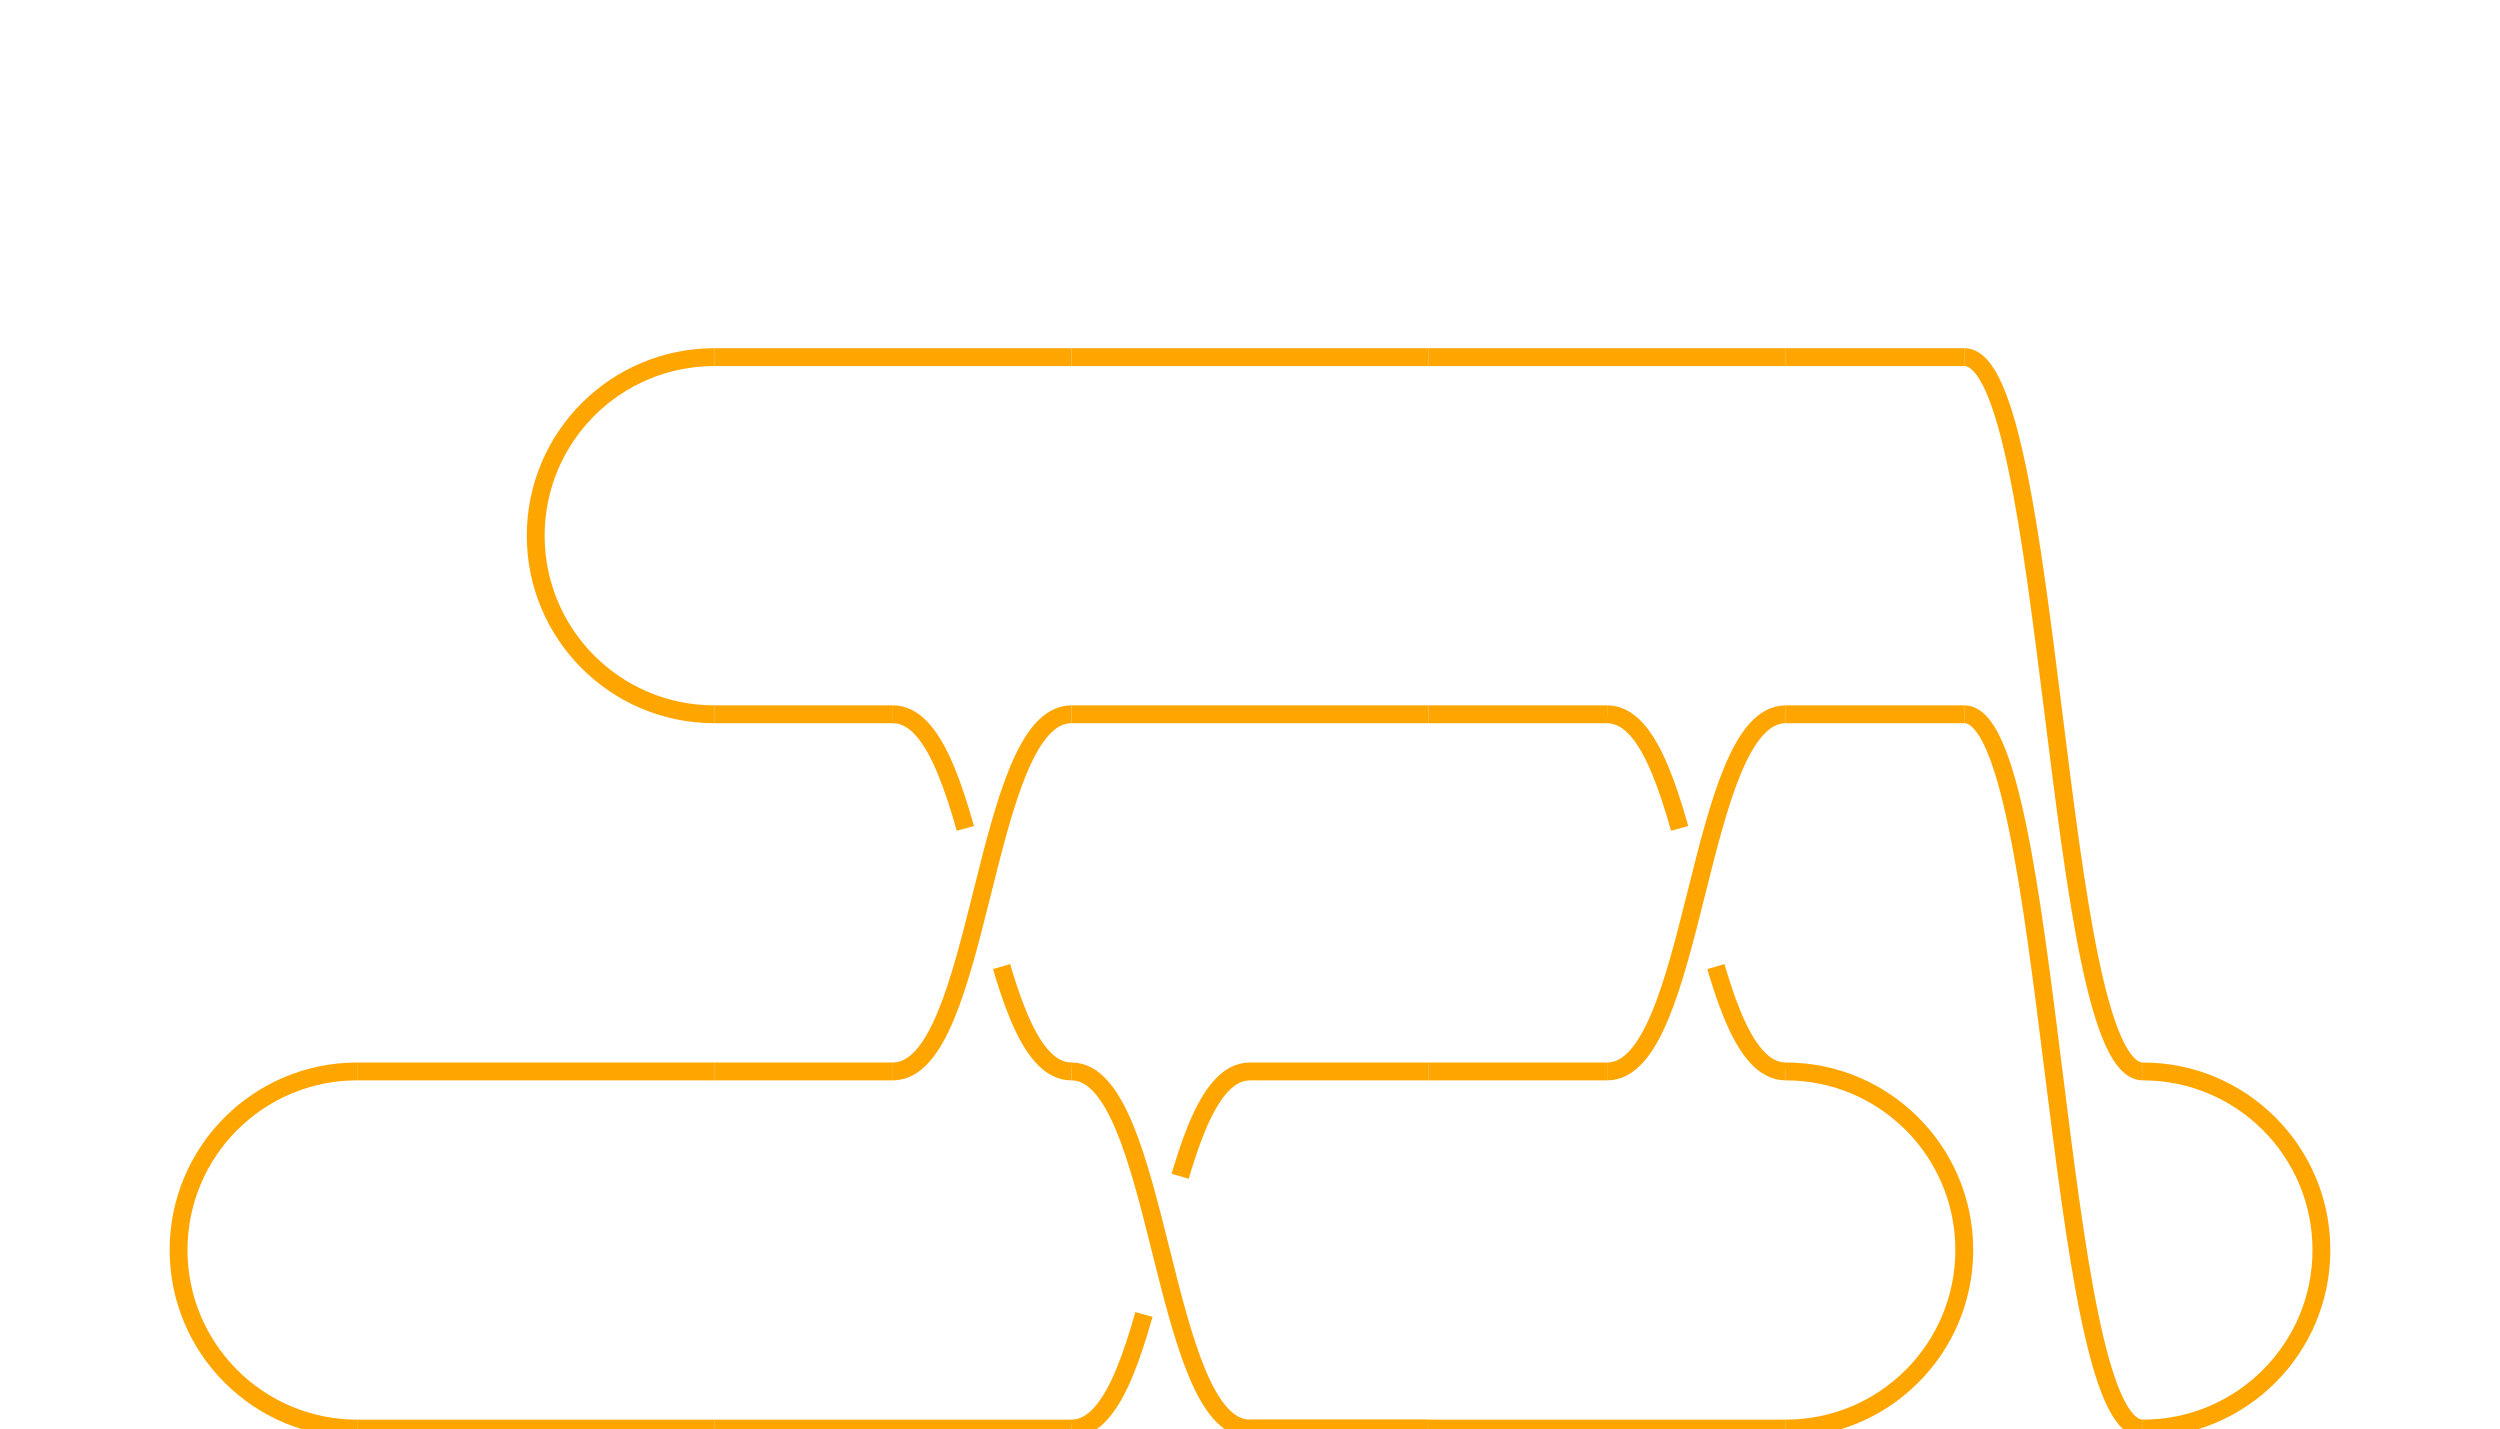
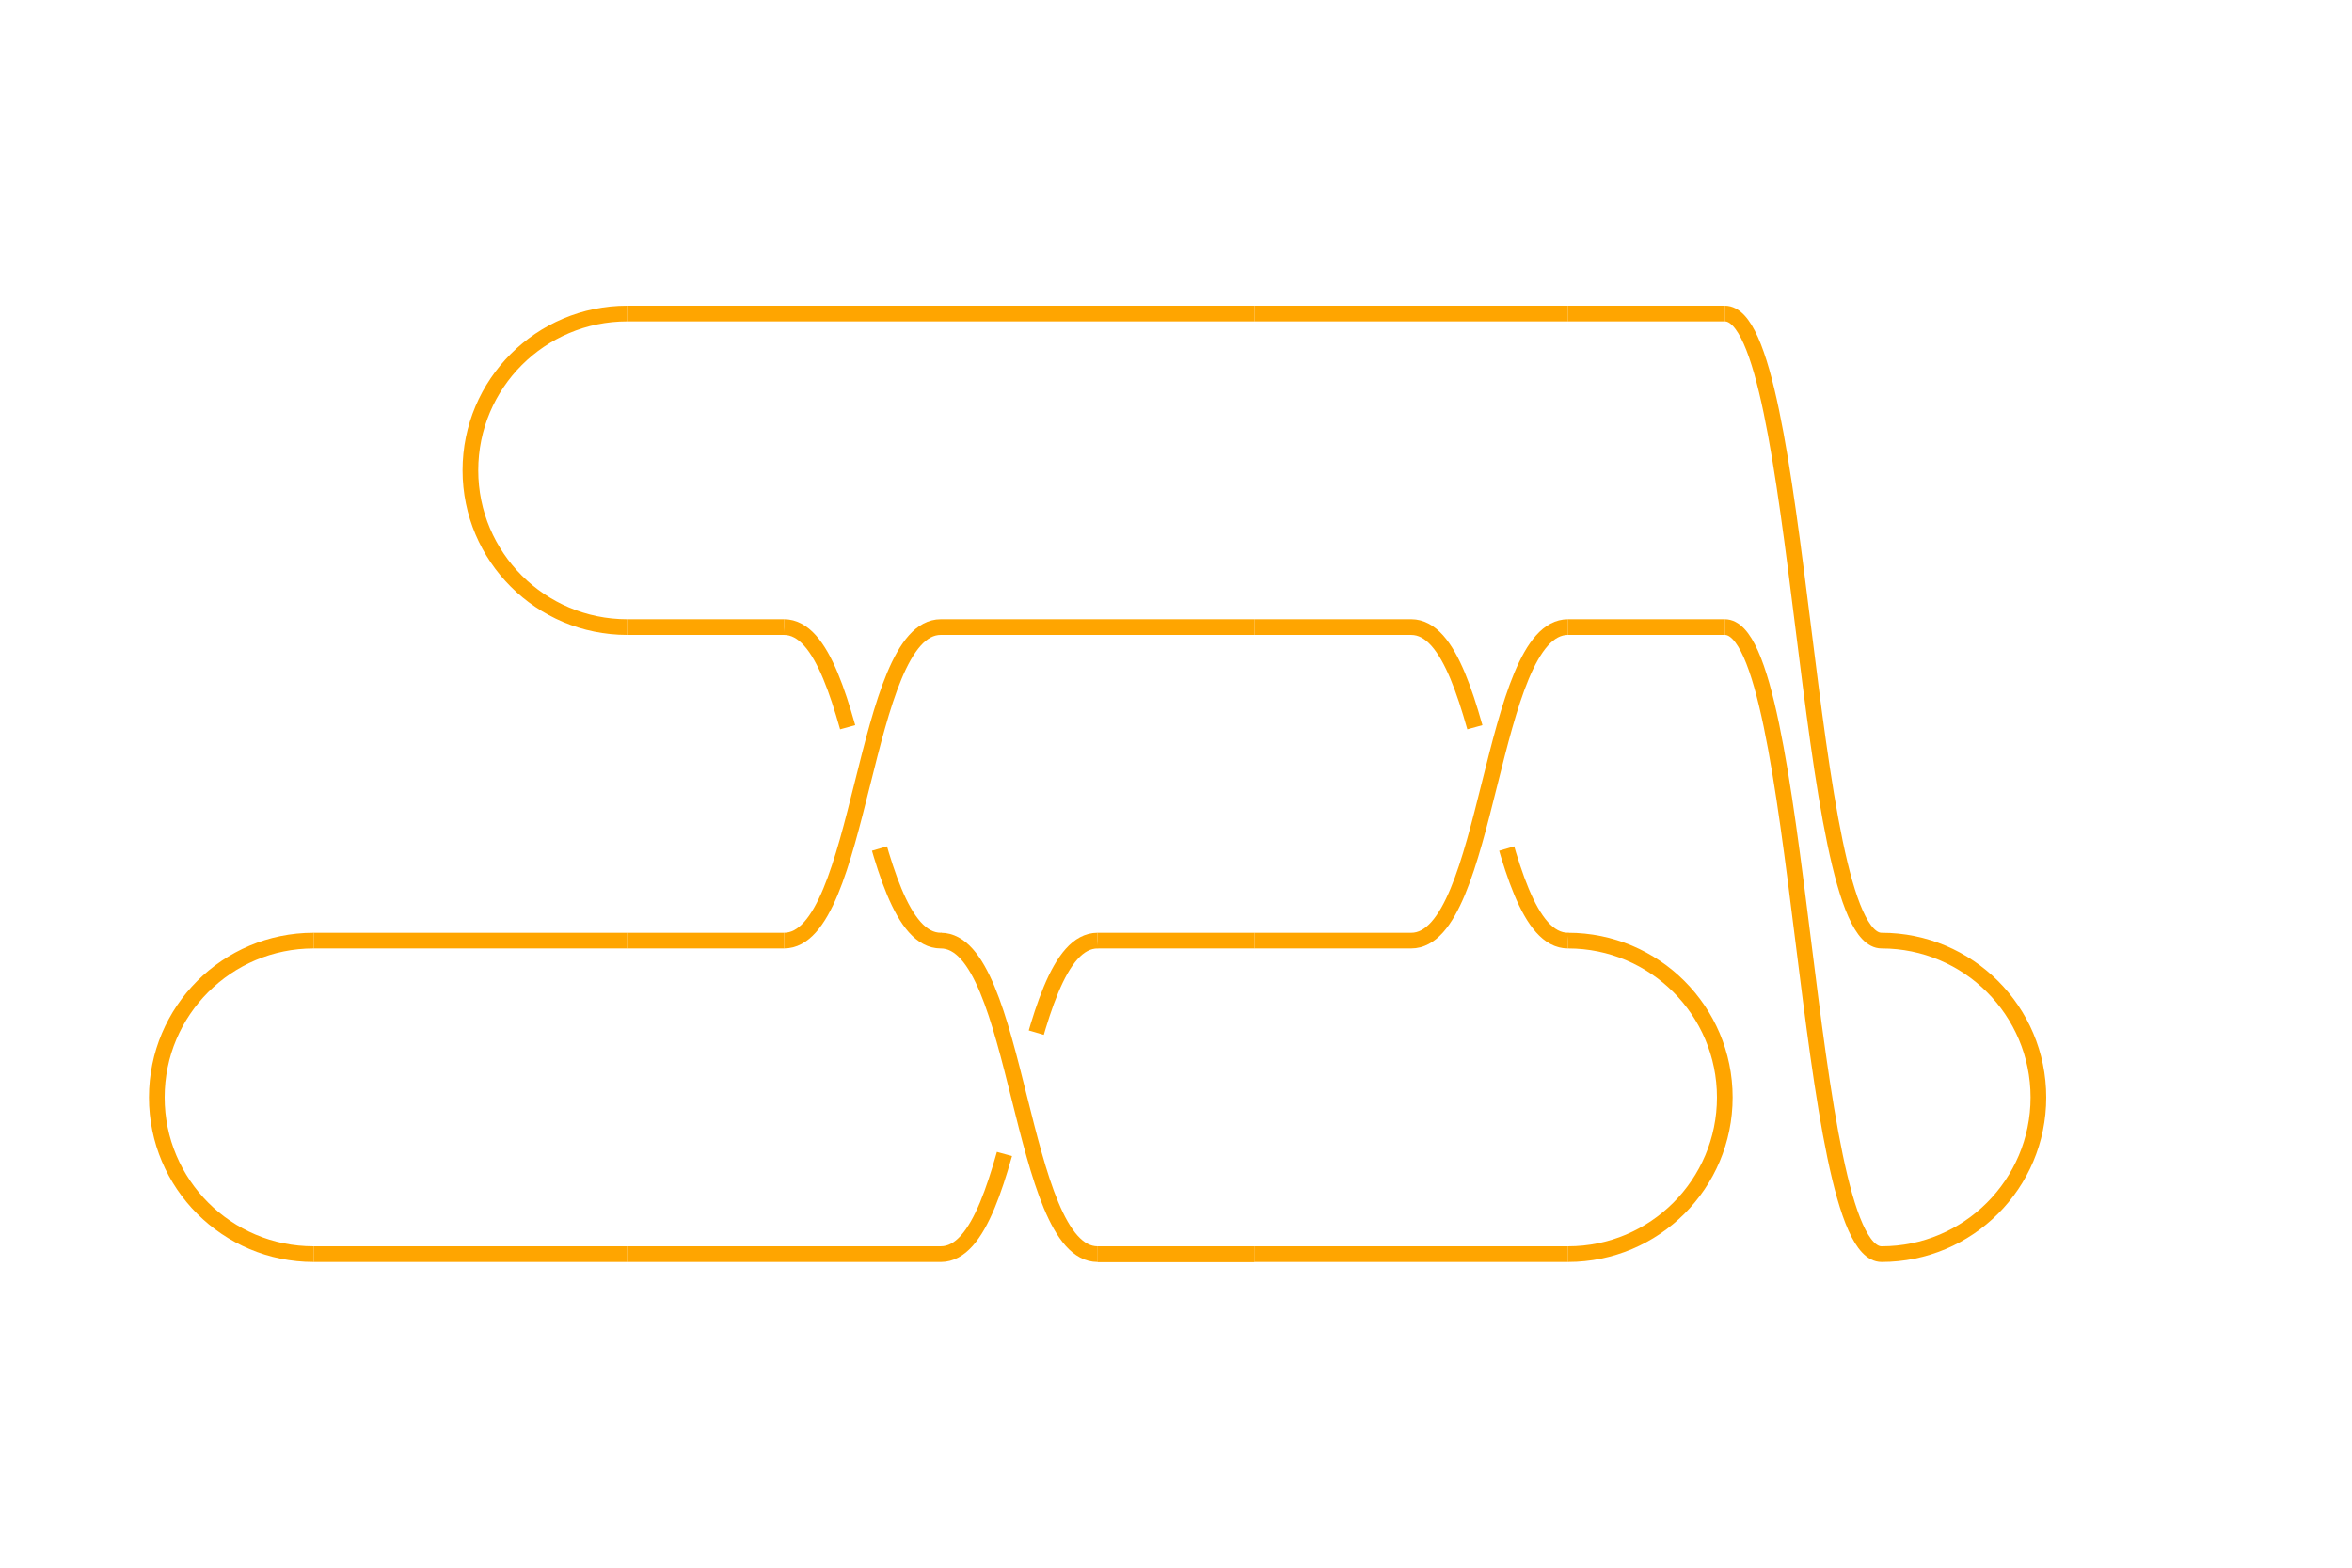
- <svg xmlns="http://www.w3.org/2000/svg" baseProfile="full" height="100%" version="1.1" viewBox="0,-4,7,4" width="100%">
+ <svg xmlns="http://www.w3.org/2000/svg" baseProfile="full" height="100%" version="1.1" viewBox="0,-4,7.5,5" width="100%">
  <defs />
  <path d="M 1 0 A 0.5 0.5 0 1 1 1 -1.0" fill="none" stroke="orange" stroke-width="0.05" transform="translate(0,0)" />
  <path d="M 0 0 L 1 0" fill="none" stroke="orange" stroke-width="0.05" transform="translate(1,0)" />
  <path d="M 0 -1 L 1 -1" fill="none" stroke="orange" stroke-width="0.05" transform="translate(1,0)" />
  <path d="M 1 -2 A 0.5 0.5 0 1 1 1 -3.0" fill="none" stroke="orange" stroke-width="0.05" transform="translate(1,0)" />
  <path d="M 0 0 L 1 0" fill="none" stroke="orange" stroke-width="0.05" transform="translate(2,0)" />
  <path d="M 0 -3 L 1 -3" fill="none" stroke="orange" stroke-width="0.05" transform="translate(2,0)" />
  <path d="M 0 -1 L 0.5 -1" fill="none" stroke="orange" stroke-width="0.05" transform="translate(2,0)" />
  <path d="M 0 -2 L 0.5 -2" fill="none" stroke="orange" stroke-width="0.05" transform="translate(2,0)" />
  <path d="M 0.5 -1 C 0.75 -1 0.75 -2 1 -2" fill="none" stroke="orange" stroke-width="0.05" transform="translate(2,0)" />
  <path d="M 0.5 -2 C 0.75 -2 0.75 -1 1 -1" fill="none" stroke="orange" stroke-dasharray="0.4" stroke-width="0.05" transform="translate(2,0)" />
  <path d="M 0 -2 L 1 -2" fill="none" stroke="orange" stroke-width="0.05" transform="translate(3,0)" />
  <path d="M 0 -3 L 1 -3" fill="none" stroke="orange" stroke-width="0.05" transform="translate(3,0)" />
  <path d="M 0 -1 C 0.25 -1 0.25 0 0.5 0" fill="none" stroke="orange" stroke-width="0.05" transform="translate(3,0)" />
  <path d="M 0 0 C 0.25 0 0.25 -1 0.5 -1" fill="none" stroke="orange" stroke-dasharray="0.4" stroke-width="0.05" transform="translate(3,0)" />
  <path d="M 0.5 0 L 1 0" fill="none" stroke="orange" stroke-width="0.05" transform="translate(3,0)" />
  <path d="M 0.5 0 L 1 0" fill="none" stroke="orange" stroke-width="0.05" transform="translate(3,0)" />
  <path d="M 0.5 -1 L 1 -1" fill="none" stroke="orange" stroke-width="0.05" transform="translate(3,0)" />
  <path d="M 0 0 L 1 0" fill="none" stroke="orange" stroke-width="0.05" transform="translate(4,0)" />
  <path d="M 0 -3 L 1 -3" fill="none" stroke="orange" stroke-width="0.05" transform="translate(4,0)" />
  <path d="M 0 -1 L 0.5 -1" fill="none" stroke="orange" stroke-width="0.05" transform="translate(4,0)" />
  <path d="M 0 -2 L 0.5 -2" fill="none" stroke="orange" stroke-width="0.05" transform="translate(4,0)" />
  <path d="M 0.5 -1 C 0.75 -1 0.75 -2 1 -2" fill="none" stroke="orange" stroke-width="0.05" transform="translate(4,0)" />
  <path d="M 0.5 -2 C 0.75 -2 0.75 -1 1 -1" fill="none" stroke="orange" stroke-dasharray="0.4" stroke-width="0.05" transform="translate(4,0)" />
  <path d="M 0 -2 L 0.5 -2" fill="none" stroke="orange" stroke-width="0.05" transform="translate(5,0)" />
  <path d="M 0.5 -2 C 0.75 -2 0.75 0 1 0" fill="none" stroke="orange" stroke-width="0.05" transform="translate(5,0)" />
  <path d="M 0 -3 L 0.5 -3" fill="none" stroke="orange" stroke-width="0.05" transform="translate(5,0)" />
  <path d="M 0.5 -3 C 0.75 -3 0.75 -1 1 -1" fill="none" stroke="orange" stroke-width="0.05" transform="translate(5,0)" />
  <path d="M 0 0 A 0.5 0.5 0 1 0 0 -1.0" fill="none" stroke="orange" stroke-width="0.05" transform="translate(5,0)" />
  <path d="M 0 0 A 0.5 0.5 0 1 0 0 -1.0" fill="none" stroke="orange" stroke-width="0.05" transform="translate(6,0)" />
</svg>
